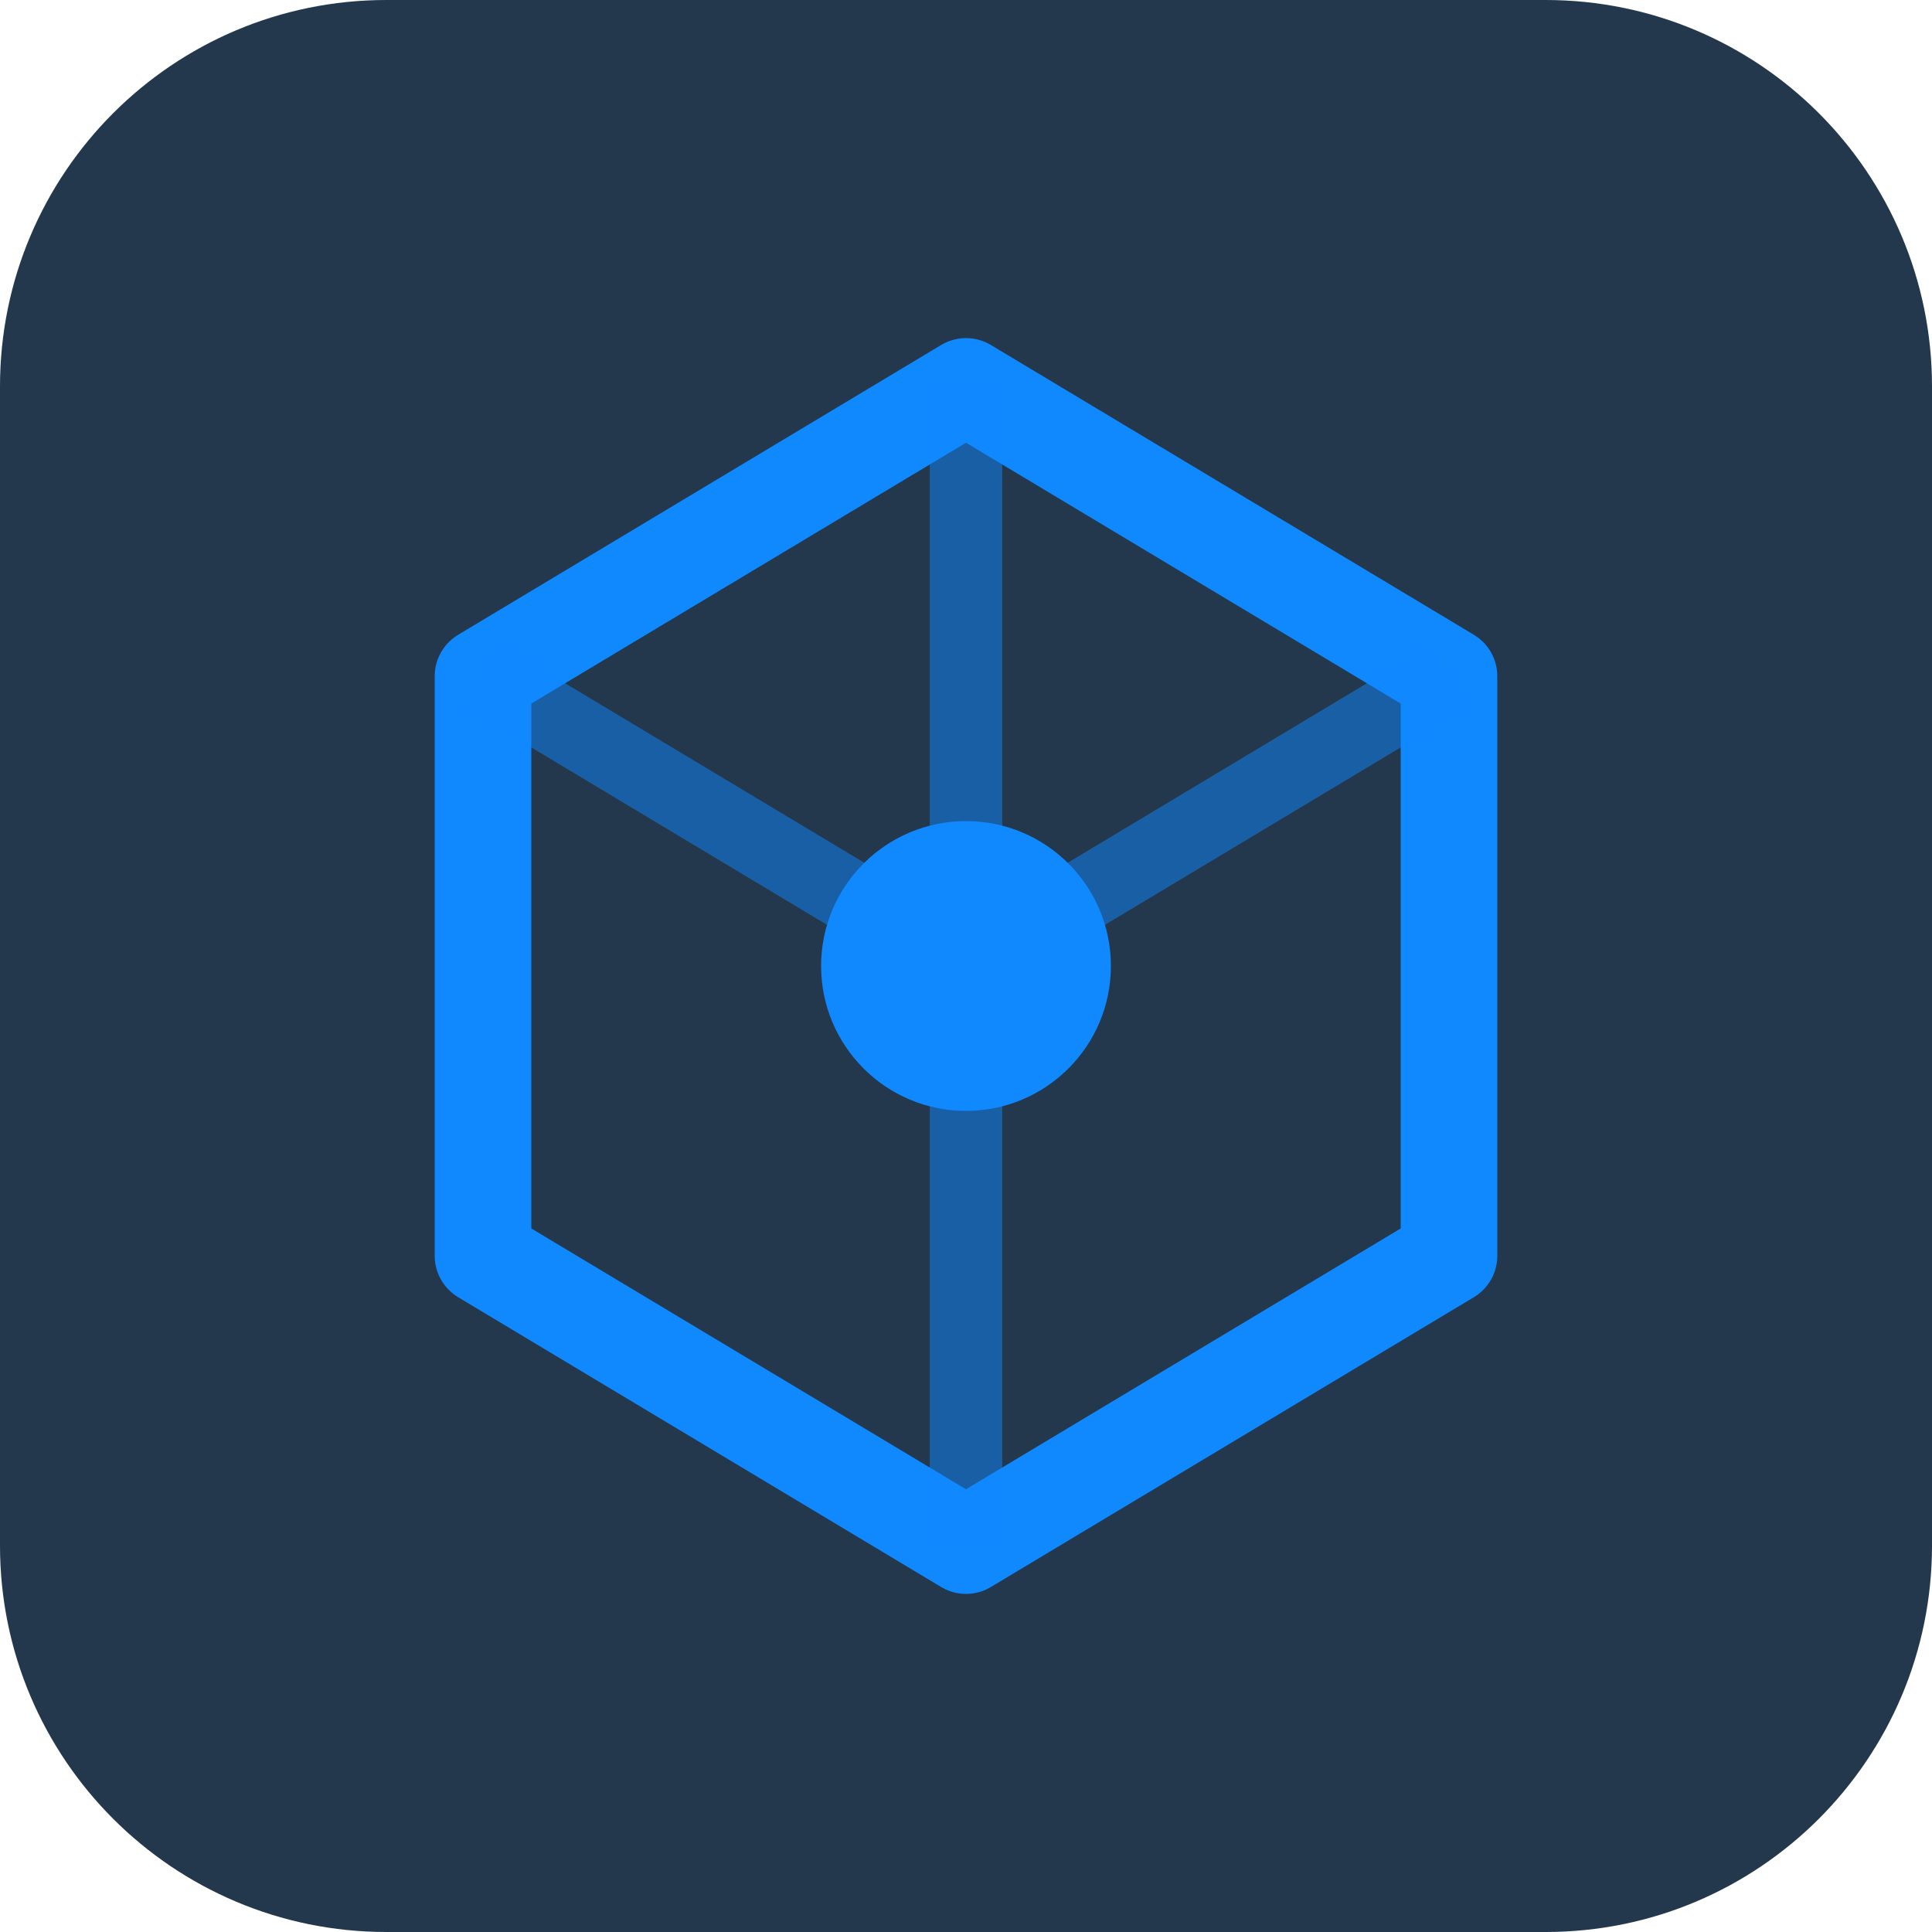
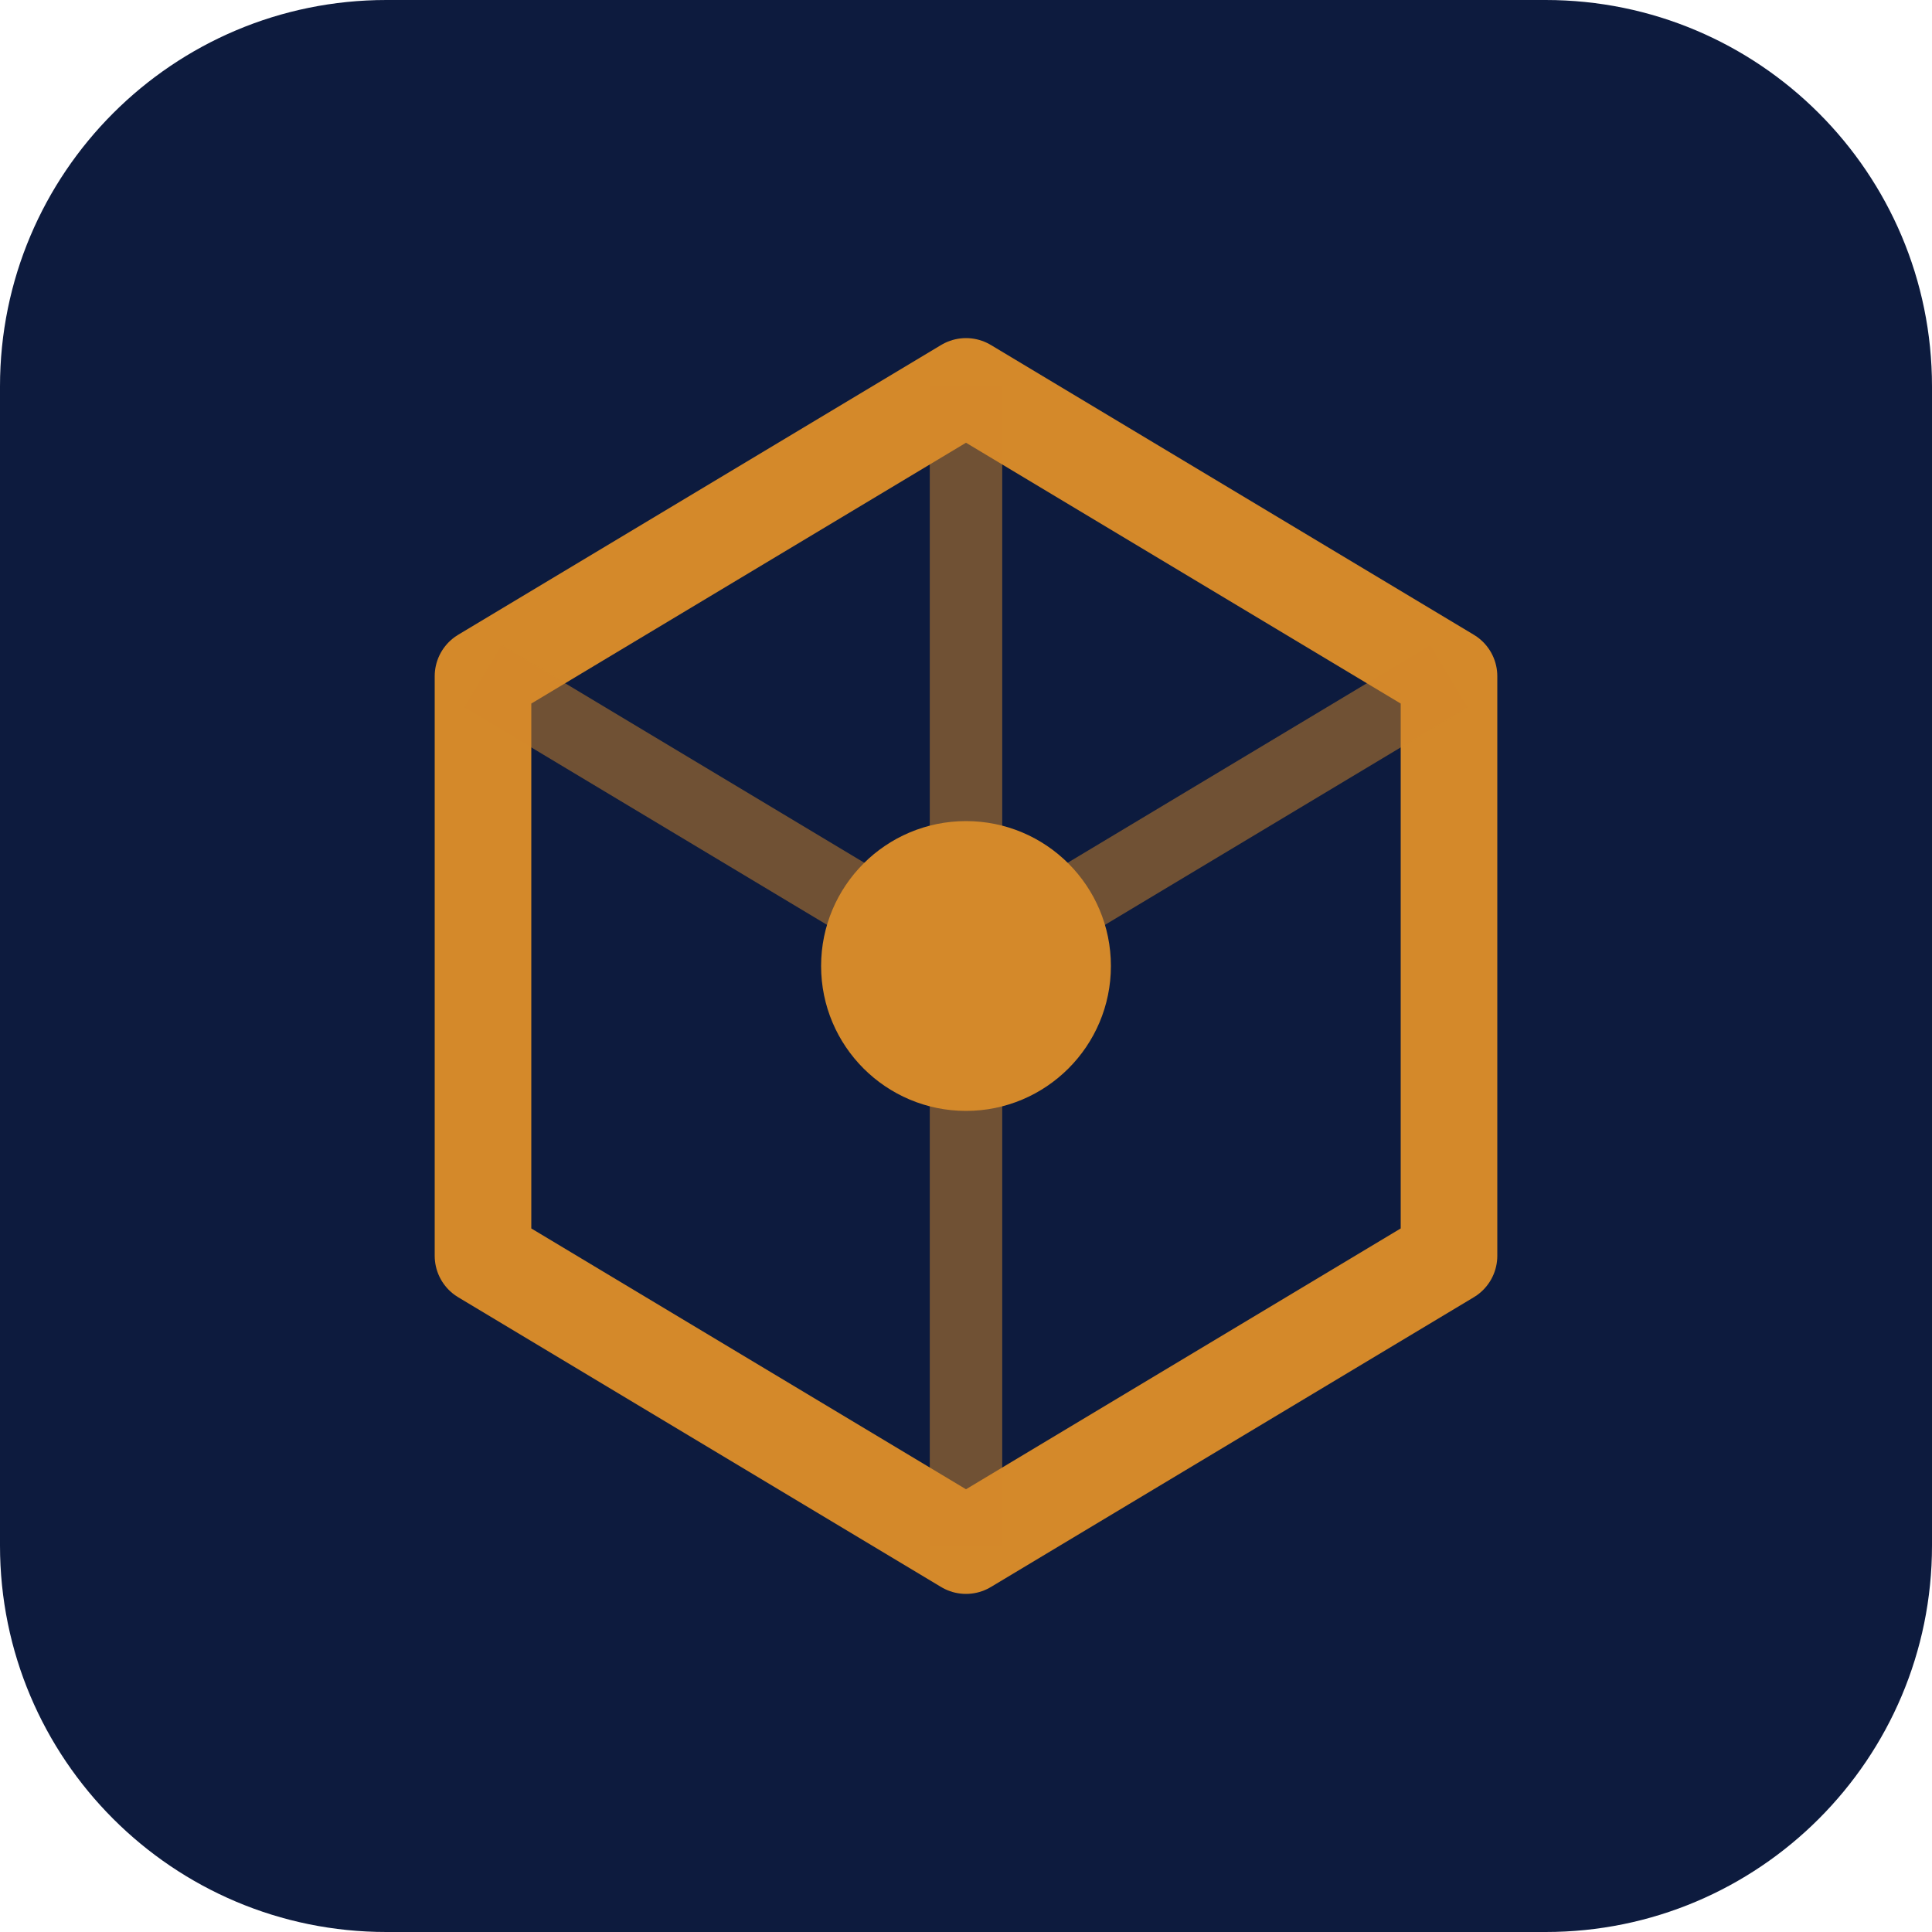
<svg xmlns="http://www.w3.org/2000/svg" viewBox="0 0 40 40" fill="none">
-   <rect width="40" height="40" rx="8" fill="#23374D" />
-   <path d="M20 8L30 14V26L20 32L10 26V14L20 8Z" stroke="#1089FF" stroke-width="2" stroke-linejoin="round" />
-   <path d="M20 8V20M20 20L30 14M20 20L10 14M20 20V32" stroke="#1089FF" stroke-width="1.5" stroke-opacity="0.5" stroke-linejoin="round" />
-   <circle cx="20" cy="20" r="3" fill="#1089FF" />
+   <rect width="40" height="40" rx="8" fill="#0d1b3e" />
+   <path d="M20 8L30 14V26L20 32L10 26V14L20 8Z" stroke="#d4892a" stroke-width="2" stroke-linejoin="round" />
+   <path d="M20 8V20M20 20L30 14M20 20L10 14M20 20V32" stroke="#d4892a" stroke-width="1.5" stroke-opacity="0.5" stroke-linejoin="round" />
+   <circle cx="20" cy="20" r="3" fill="#d4892a" />
</svg>
